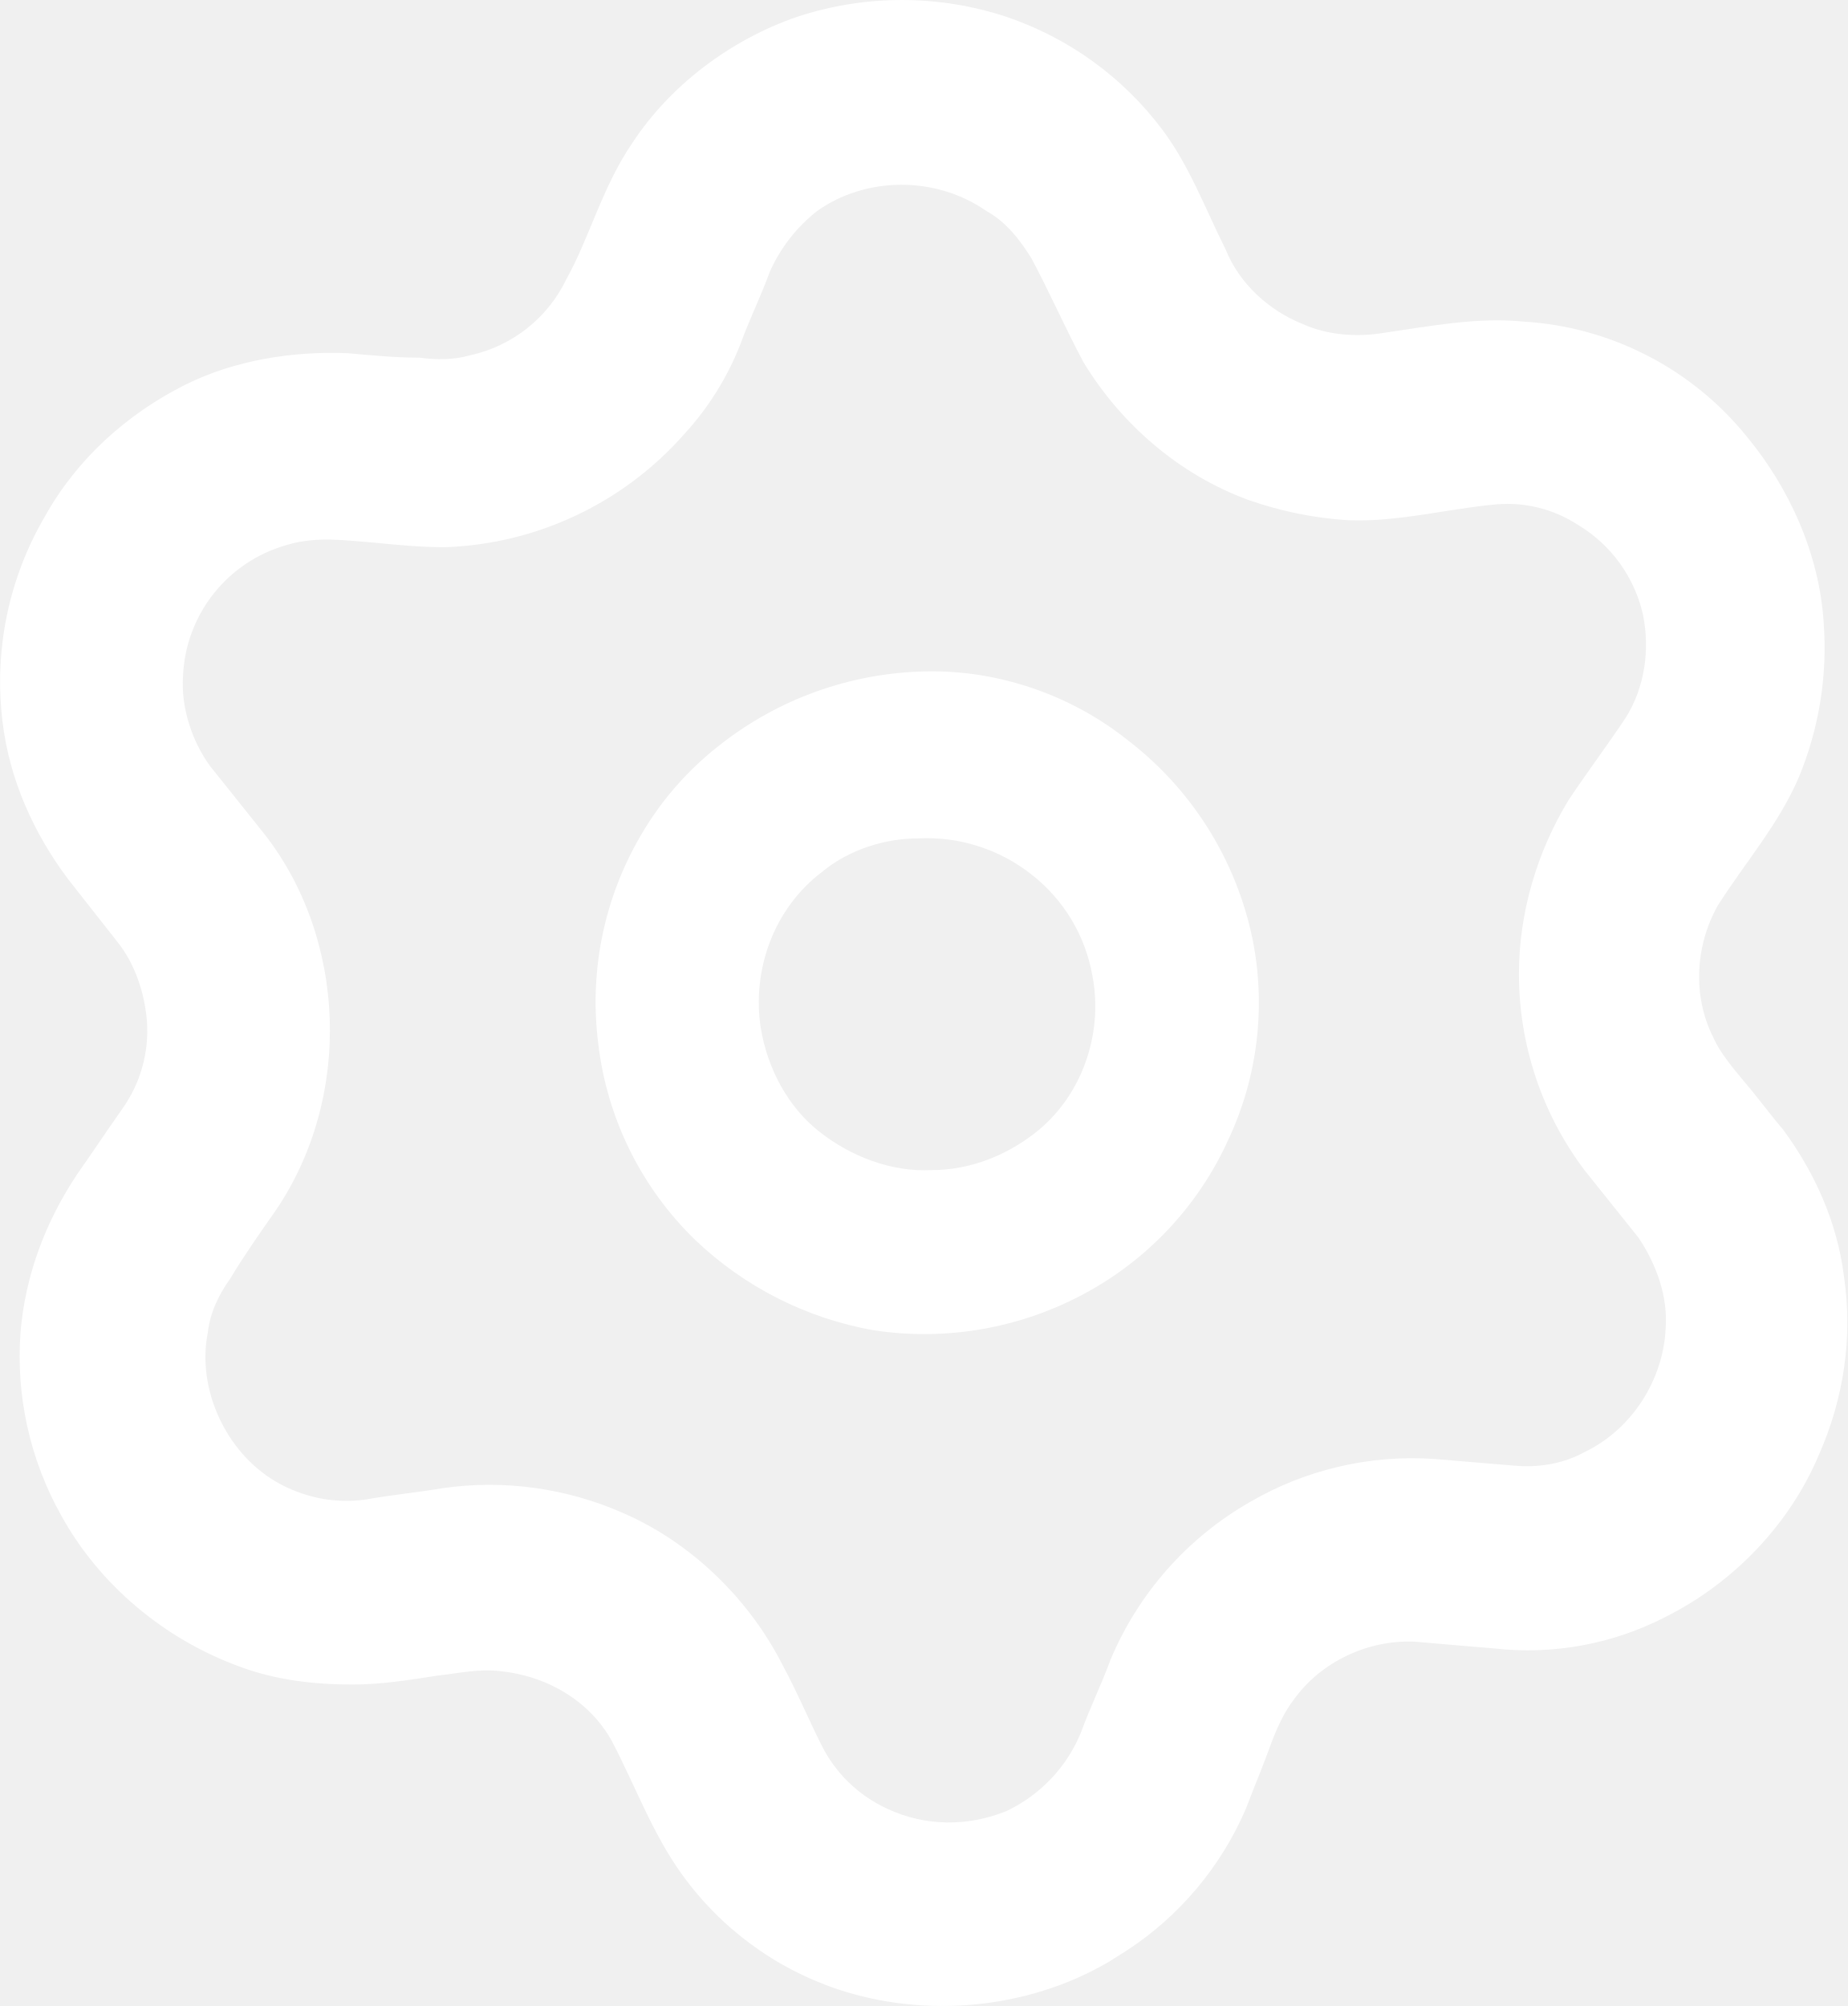
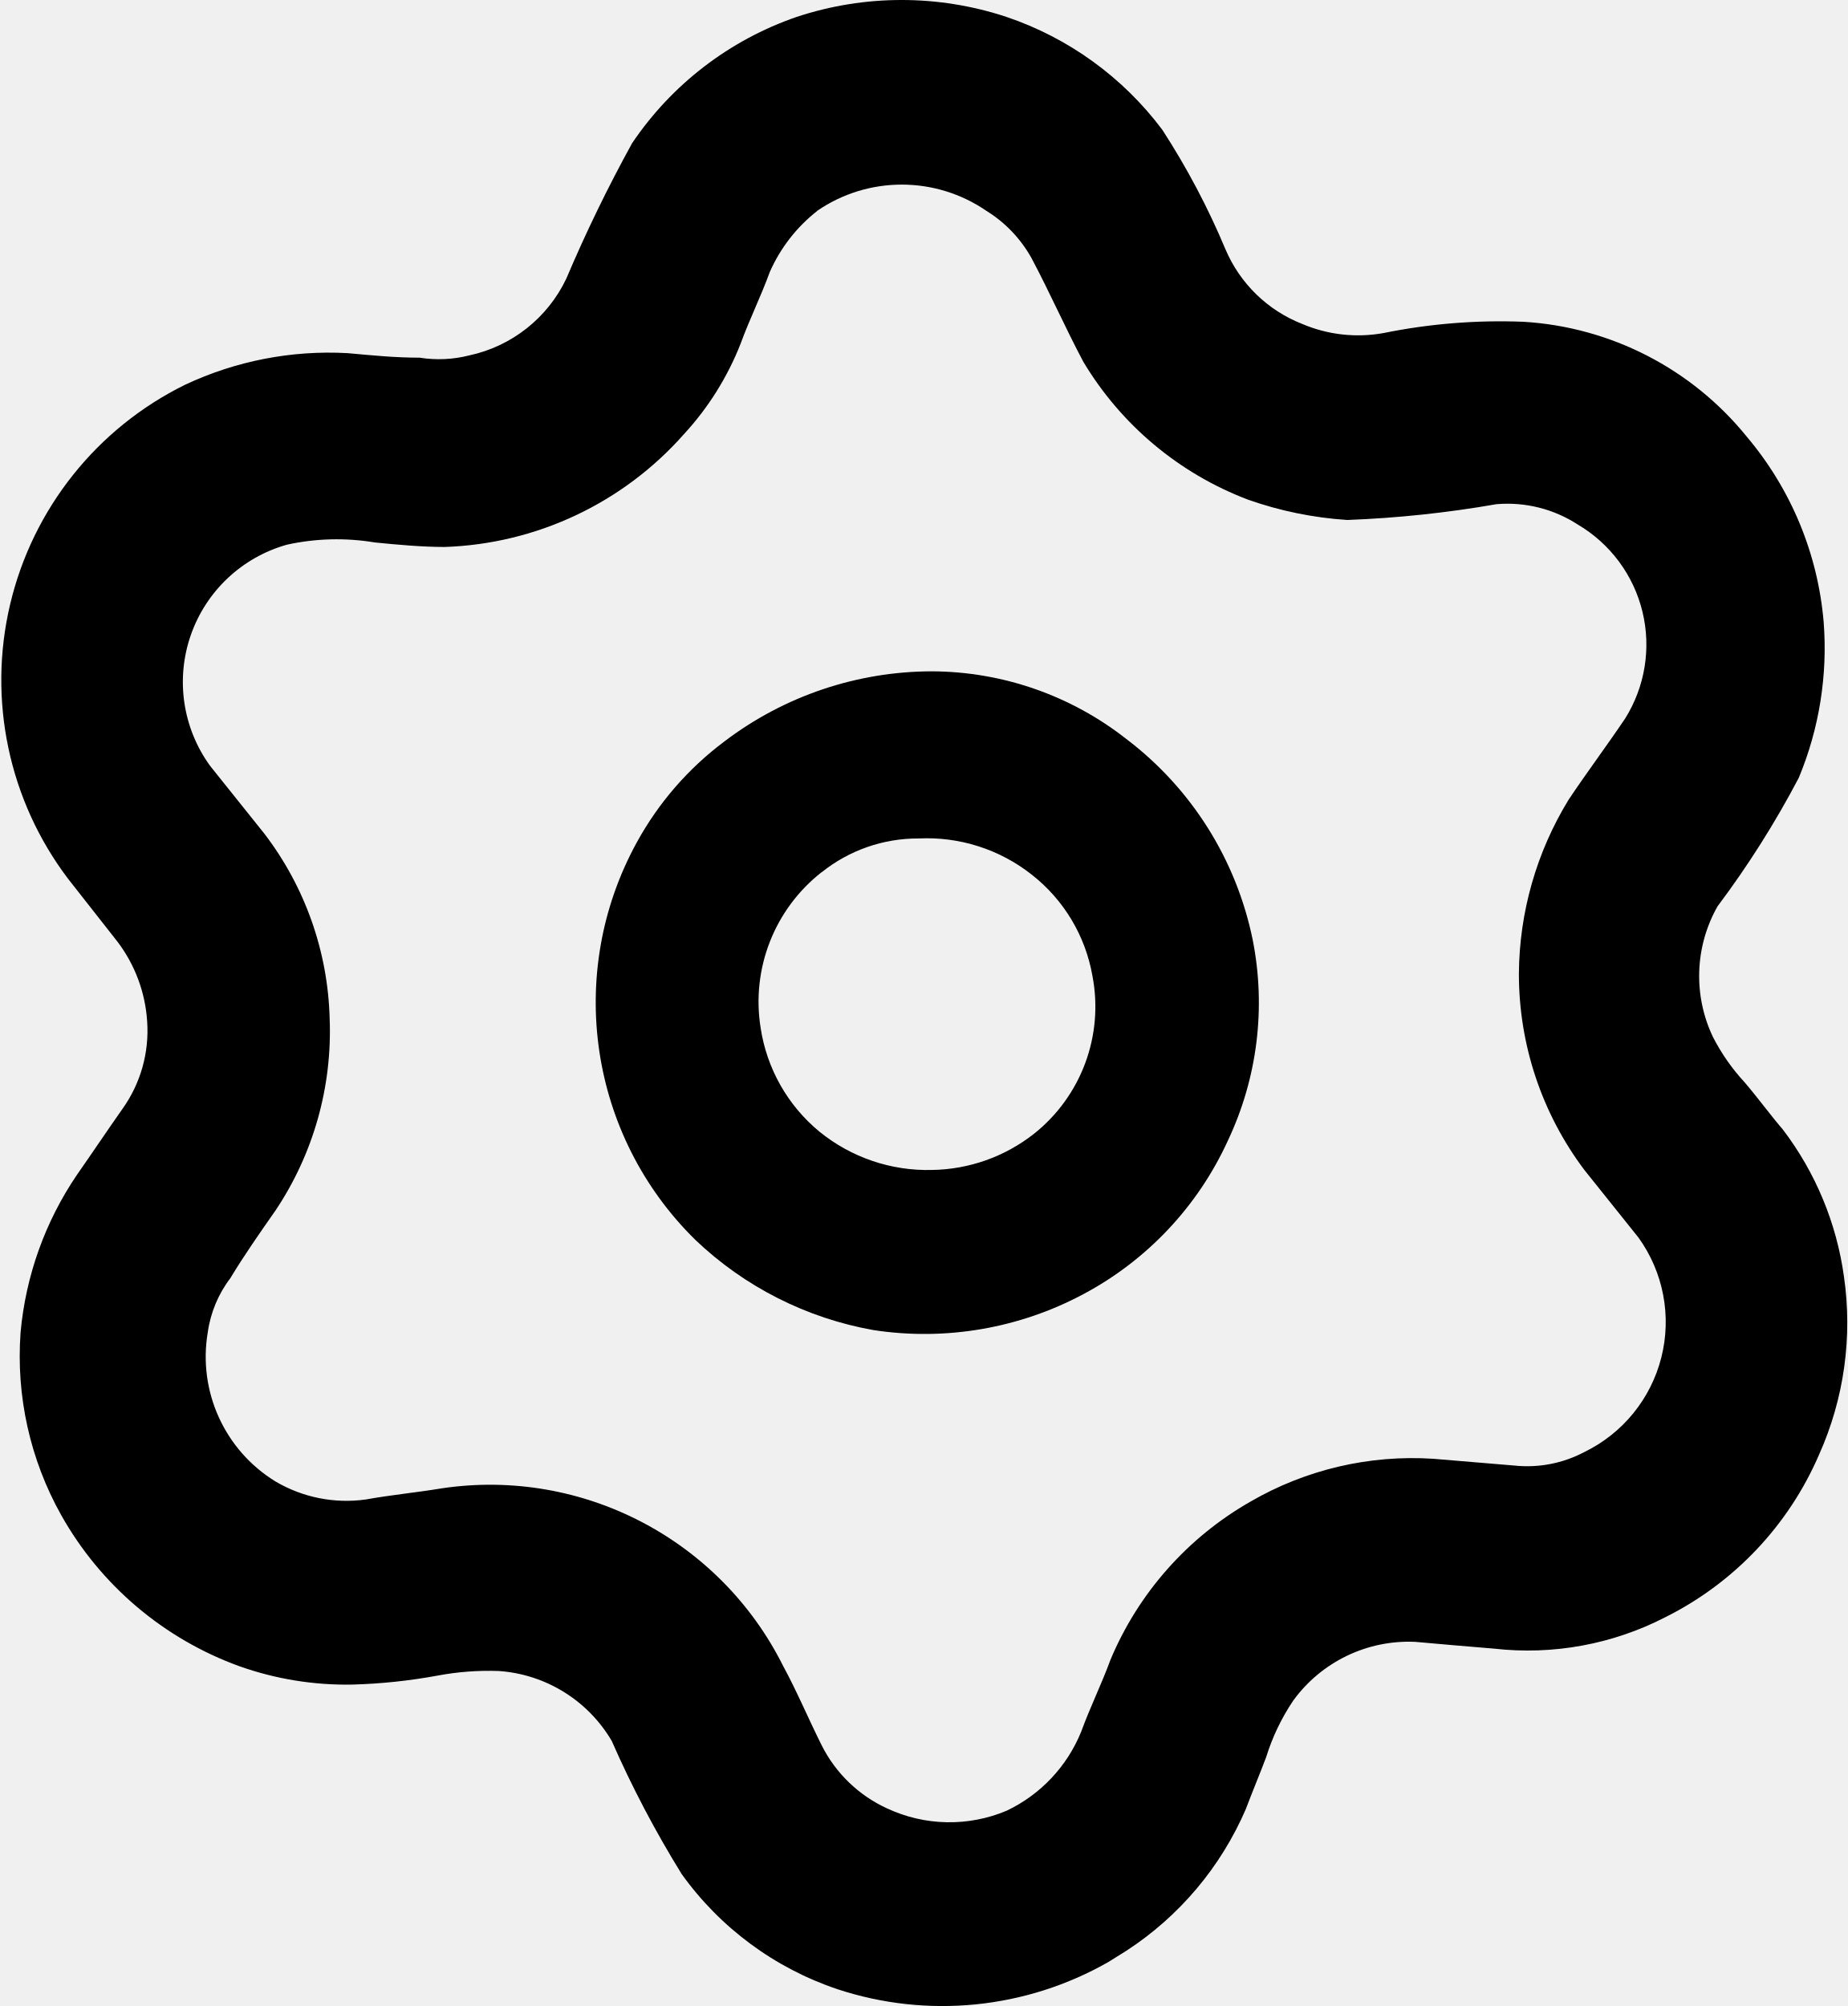
- <svg xmlns="http://www.w3.org/2000/svg" width="35.92" height="39.007" viewBox="1194.703 5988.626 35.92 39.007">
-   <g data-name="Multiple Layers (2)">
-     <path d="M1206.994 5991.413c.746-1.141 1.93-2.019 3.203-2.458a6.49 6.49 0 0 1 4.08 0 6.315 6.315 0 0 1 3.028 2.194c.527.703.834 1.536 1.229 2.326.263.658.834 1.185 1.492 1.448.483.22 1.053.263 1.58.176.921-.132 1.799-.308 2.72-.22a6.052 6.052 0 0 1 4.344 2.238c.834 1.01 1.404 2.282 1.492 3.598a6.57 6.57 0 0 1-.483 3.028c-.395.921-1.053 1.667-1.58 2.5-.438.79-.482 1.756-.087 2.546.132.307.395.614.614.878.263.307.483.614.746.921.614.834 1.053 1.799 1.185 2.852.175 1.185 0 2.37-.483 3.467-.57 1.36-1.667 2.5-2.984 3.159a5.837 5.837 0 0 1-3.334.614c-.527-.044-1.053-.088-1.536-.131-.922-.044-1.843.395-2.37 1.14-.263.351-.395.746-.526 1.097-.132.351-.263.659-.395 1.01a6.23 6.23 0 0 1-2.326 2.764l-.35.22c-1.58.92-3.555 1.096-5.266.526a6.128 6.128 0 0 1-3.028-2.238c-.57-.79-.921-1.755-1.36-2.589-.439-.79-1.273-1.272-2.194-1.36-.395-.044-.79.044-1.185.088-.57.088-1.097.175-1.667.175-.746 0-1.492-.087-2.194-.35-1.448-.527-2.72-1.58-3.467-2.94a6.323 6.323 0 0 1-.79-3.555c.088-1.097.483-2.15 1.097-3.071.308-.44.57-.834.878-1.273a2.612 2.612 0 0 0 .483-1.711c-.044-.527-.22-1.097-.57-1.536-.308-.395-.659-.834-.966-1.229-.658-.877-1.141-1.93-1.273-3.071a6.365 6.365 0 0 1 .834-3.993c.614-1.097 1.58-1.975 2.72-2.545.966-.483 2.107-.658 3.16-.614.483.043.921.087 1.404.087.307.044.658.044.965-.044a2.722 2.722 0 0 0 1.887-1.492c.439-.79.702-1.799 1.273-2.632m3.598 1.316a3.094 3.094 0 0 0-.922 1.185c-.175.483-.395.921-.57 1.404a5.63 5.63 0 0 1-1.097 1.755 6.504 6.504 0 0 1-4.651 2.194c-.44 0-.922-.044-1.36-.088-.571-.044-1.141-.131-1.712.044a2.767 2.767 0 0 0-2.018 2.545c-.044.615.175 1.273.526 1.755l1.053 1.317c.79 1.009 1.229 2.282 1.273 3.598.044 1.316-.307 2.633-1.053 3.73-.307.438-.615.877-.878 1.316-.22.307-.395.658-.439 1.053-.219 1.097.351 2.326 1.317 2.896.526.307 1.14.439 1.755.351.483-.088.965-.131 1.492-.22a6.427 6.427 0 0 1 3.51.483c1.317.57 2.457 1.668 3.116 2.984.263.483.482 1.01.746 1.536.263.527.702.965 1.272 1.229.746.35 1.58.35 2.326.044a2.91 2.91 0 0 0 1.448-1.536c.175-.483.395-.922.57-1.404a6.379 6.379 0 0 1 2.72-3.072 6.275 6.275 0 0 1 3.555-.834l1.58.132c.482.044.965-.044 1.36-.263.921-.44 1.536-1.404 1.58-2.414.043-.614-.176-1.228-.527-1.755l-1.053-1.316a6.338 6.338 0 0 1-1.273-3.818c0-1.184.351-2.37.966-3.378.35-.527.746-1.053 1.097-1.58.395-.614.482-1.36.35-2.018a2.737 2.737 0 0 0-1.272-1.756 2.51 2.51 0 0 0-1.58-.395c-.965.088-1.93.351-2.896.308a7.196 7.196 0 0 1-1.93-.395c-1.317-.483-2.457-1.448-3.203-2.677-.351-.658-.659-1.36-1.01-2.018-.219-.351-.482-.702-.877-.922-1.01-.702-2.37-.658-3.291 0" fill="#fff" fill-rule="evenodd" data-name="Tracé 1550" />
-     <path d="M1208.793 6003.04a6.68 6.68 0 0 1 4.037-1.36c1.36 0 2.72.483 3.773 1.317a6.541 6.541 0 0 1 2.458 3.905 6.277 6.277 0 0 1-.483 3.905 6.385 6.385 0 0 1-2.808 2.984 6.556 6.556 0 0 1-4.081.702 6.72 6.72 0 0 1-3.467-1.755 6.345 6.345 0 0 1-1.886-3.817 6.404 6.404 0 0 1 .745-3.906 6.126 6.126 0 0 1 1.712-1.974m1.887 2.545c-.922.702-1.36 1.887-1.185 3.027.131.79.526 1.536 1.14 2.019.615.483 1.405.79 2.195.746.702 0 1.404-.263 1.974-.702.922-.702 1.36-1.93 1.141-3.072a3.198 3.198 0 0 0-1.185-1.974 3.291 3.291 0 0 0-2.194-.702c-.658 0-1.36.219-1.886.658" fill="#fff" fill-rule="evenodd" data-name="Tracé 1551" />
+ <svg xmlns="http://www.w3.org/2000/svg" id="Groupe_1557" data-name="Groupe 1557" viewBox="0 0 35.921 39.007">
+   <defs>
+     <clipPath id="clip-path">
+       <rect id="Rectangle_1802" data-name="Rectangle 1802" width="35.92" height="39.007" fill="currentColor" />
+     </clipPath>
+   </defs>
+   <g id="Groupe_1556" data-name="Groupe 1556" transform="translate(0 0)" clip-path="url(#clip-path)">
+     <path id="Tracé_1550" data-name="Tracé 1550" d="M12.29,2.786a6.356,6.356,0,0,1,3.2-2.457,6.49,6.49,0,0,1,4.081,0A6.315,6.315,0,0,1,22.6,2.523a14.681,14.681,0,0,1,1.229,2.326A2.685,2.685,0,0,0,25.323,6.3a2.773,2.773,0,0,0,1.58.176,11.4,11.4,0,0,1,2.721-.219,6.052,6.052,0,0,1,4.344,2.238,6.42,6.42,0,0,1,1.492,3.6,6.57,6.57,0,0,1-.483,3.028,18.473,18.473,0,0,1-1.58,2.5,2.75,2.75,0,0,0-.088,2.545,3.959,3.959,0,0,0,.614.878c.263.307.483.614.746.921a6.1,6.1,0,0,1,1.185,2.852,6.274,6.274,0,0,1-.483,3.466,6.337,6.337,0,0,1-2.984,3.159,5.837,5.837,0,0,1-3.335.614c-.527-.044-1.053-.088-1.536-.132a2.776,2.776,0,0,0-2.369,1.141,4.176,4.176,0,0,0-.527,1.1c-.132.351-.263.658-.395,1.009A6.229,6.229,0,0,1,21.9,37.934l-.351.219a6.514,6.514,0,0,1-5.266.527,6.128,6.128,0,0,1-3.028-2.238,20.843,20.843,0,0,1-1.36-2.589A2.769,2.769,0,0,0,9.7,32.493a5.391,5.391,0,0,0-1.185.088,10.752,10.752,0,0,1-1.667.176A6.216,6.216,0,0,1,4.655,32.4a6.523,6.523,0,0,1-3.466-2.94A6.323,6.323,0,0,1,.4,25.911a6.494,6.494,0,0,1,1.1-3.072c.307-.439.57-.834.878-1.272a2.612,2.612,0,0,0,.483-1.711,2.868,2.868,0,0,0-.57-1.536c-.307-.395-.658-.834-.965-1.229A6.4,6.4,0,0,1,3.6,7.481a6.571,6.571,0,0,1,3.159-.614c.483.044.921.088,1.4.088a2.392,2.392,0,0,0,.965-.044,2.722,2.722,0,0,0,1.887-1.492A28.667,28.667,0,0,1,12.29,2.786m3.6,1.316a3.094,3.094,0,0,0-.921,1.185c-.176.483-.395.921-.57,1.4a5.63,5.63,0,0,1-1.1,1.755,6.5,6.5,0,0,1-4.651,2.194c-.439,0-.921-.044-1.36-.088a4.5,4.5,0,0,0-1.711.044,2.774,2.774,0,0,0-1.492,4.3l1.053,1.316a6.177,6.177,0,0,1,1.272,3.6,6.261,6.261,0,0,1-1.053,3.73c-.307.439-.614.878-.878,1.316a2.253,2.253,0,0,0-.439,1.053,2.845,2.845,0,0,0,1.316,2.9,2.716,2.716,0,0,0,1.755.351c.483-.088.965-.132,1.492-.219A6.371,6.371,0,0,1,15.23,32.4c.263.483.483,1.009.746,1.536a2.664,2.664,0,0,0,1.273,1.229,2.864,2.864,0,0,0,2.326.044,2.911,2.911,0,0,0,1.448-1.536c.176-.483.395-.921.57-1.4A6.379,6.379,0,0,1,24.313,29.2a6.275,6.275,0,0,1,3.554-.834l1.58.132a2.376,2.376,0,0,0,1.36-.263,2.81,2.81,0,0,0,1.053-4.169l-1.053-1.316a6.338,6.338,0,0,1-1.273-3.818,6.562,6.562,0,0,1,.965-3.379c.351-.527.746-1.053,1.1-1.58a2.709,2.709,0,0,0-.921-3.774,2.51,2.51,0,0,0-1.58-.395,21.621,21.621,0,0,1-2.9.307,7.2,7.2,0,0,1-1.931-.395,6.367,6.367,0,0,1-3.2-2.677c-.351-.658-.658-1.36-1.009-2.018a2.518,2.518,0,0,0-.878-.921,2.908,2.908,0,0,0-3.291,0" transform="translate(0 0)" fill="currentColor" />
+     <path id="Tracé_1551" data-name="Tracé 1551" d="M28.9,31.11a6.681,6.681,0,0,1,4.037-1.36,6.16,6.16,0,0,1,3.774,1.316,6.541,6.541,0,0,1,2.457,3.905,6.277,6.277,0,0,1-.483,3.905,6.385,6.385,0,0,1-2.808,2.984,6.556,6.556,0,0,1-4.081.7,6.72,6.72,0,0,1-3.466-1.755,6.469,6.469,0,0,1-1.141-7.723A6.126,6.126,0,0,1,28.9,31.11m1.887,2.545A3.2,3.2,0,0,0,29.6,36.683,3.243,3.243,0,0,0,30.742,38.7a3.329,3.329,0,0,0,2.194.746,3.285,3.285,0,0,0,1.975-.7,3.157,3.157,0,0,0,1.141-3.072A3.2,3.2,0,0,0,34.867,33.7a3.291,3.291,0,0,0-2.194-.7,2.994,2.994,0,0,0-1.887.658" transform="translate(-14.81 -16.696)" fill="currentColor" />
  </g>
</svg>
